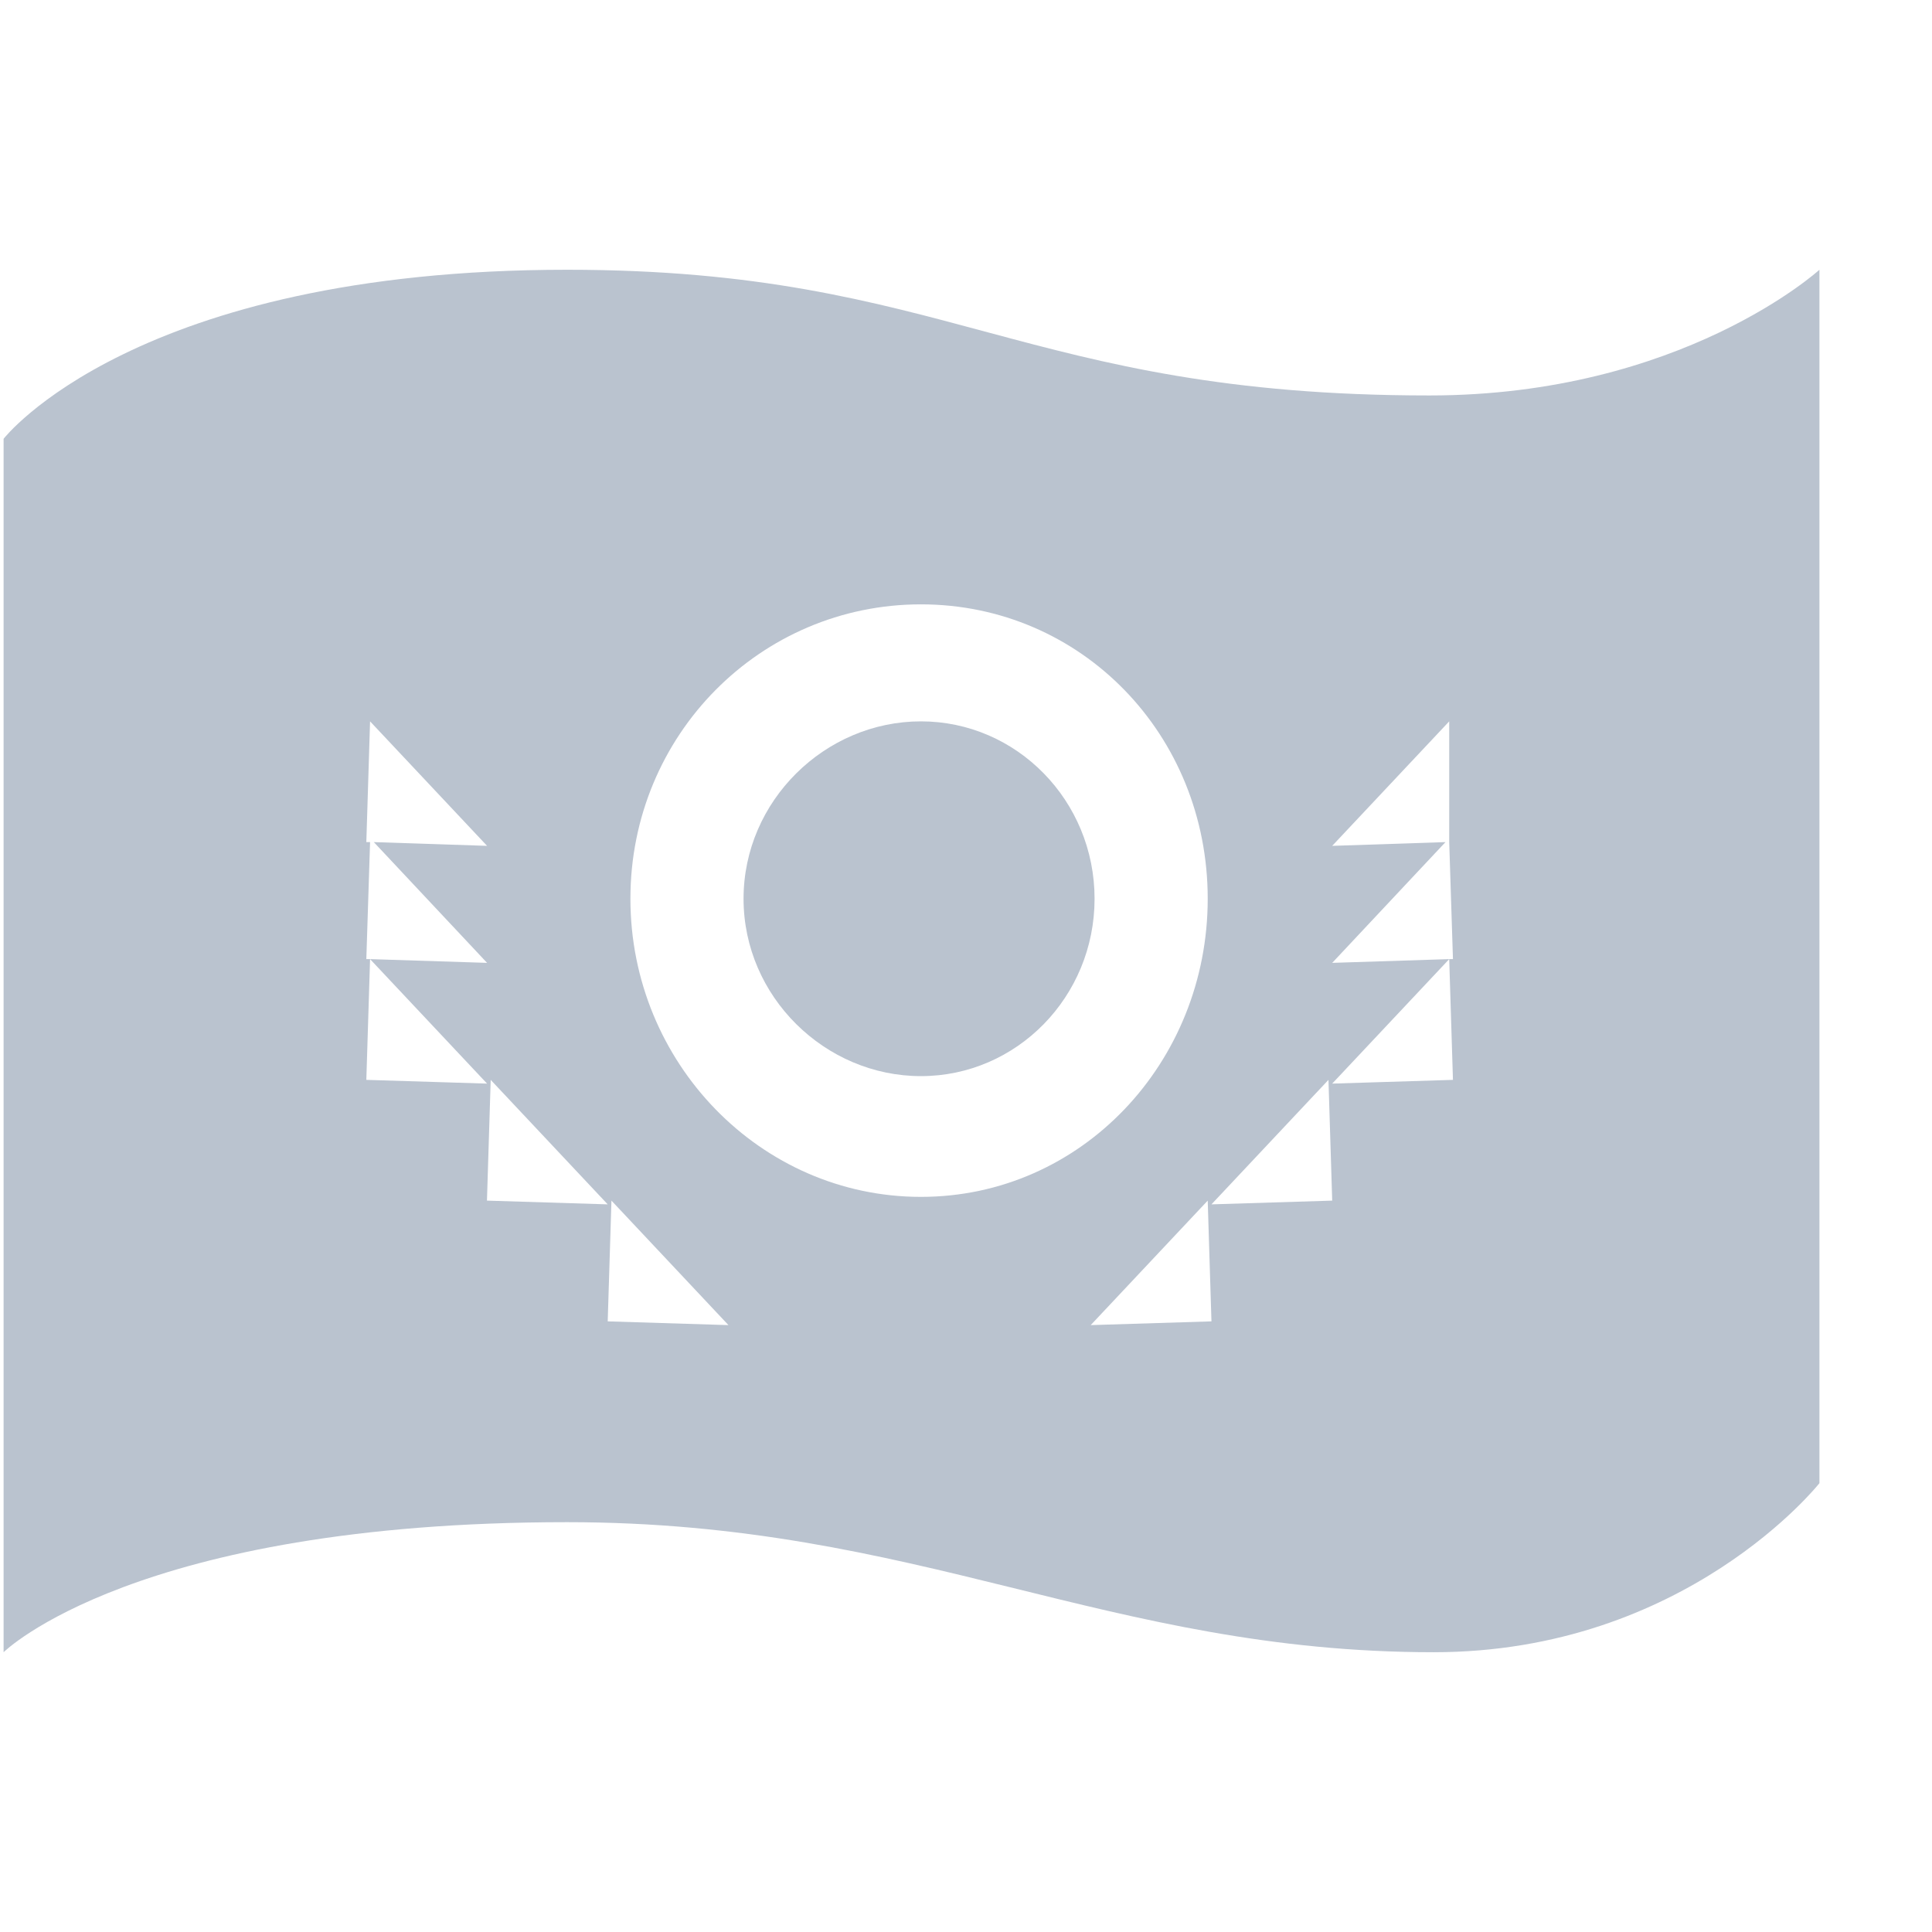
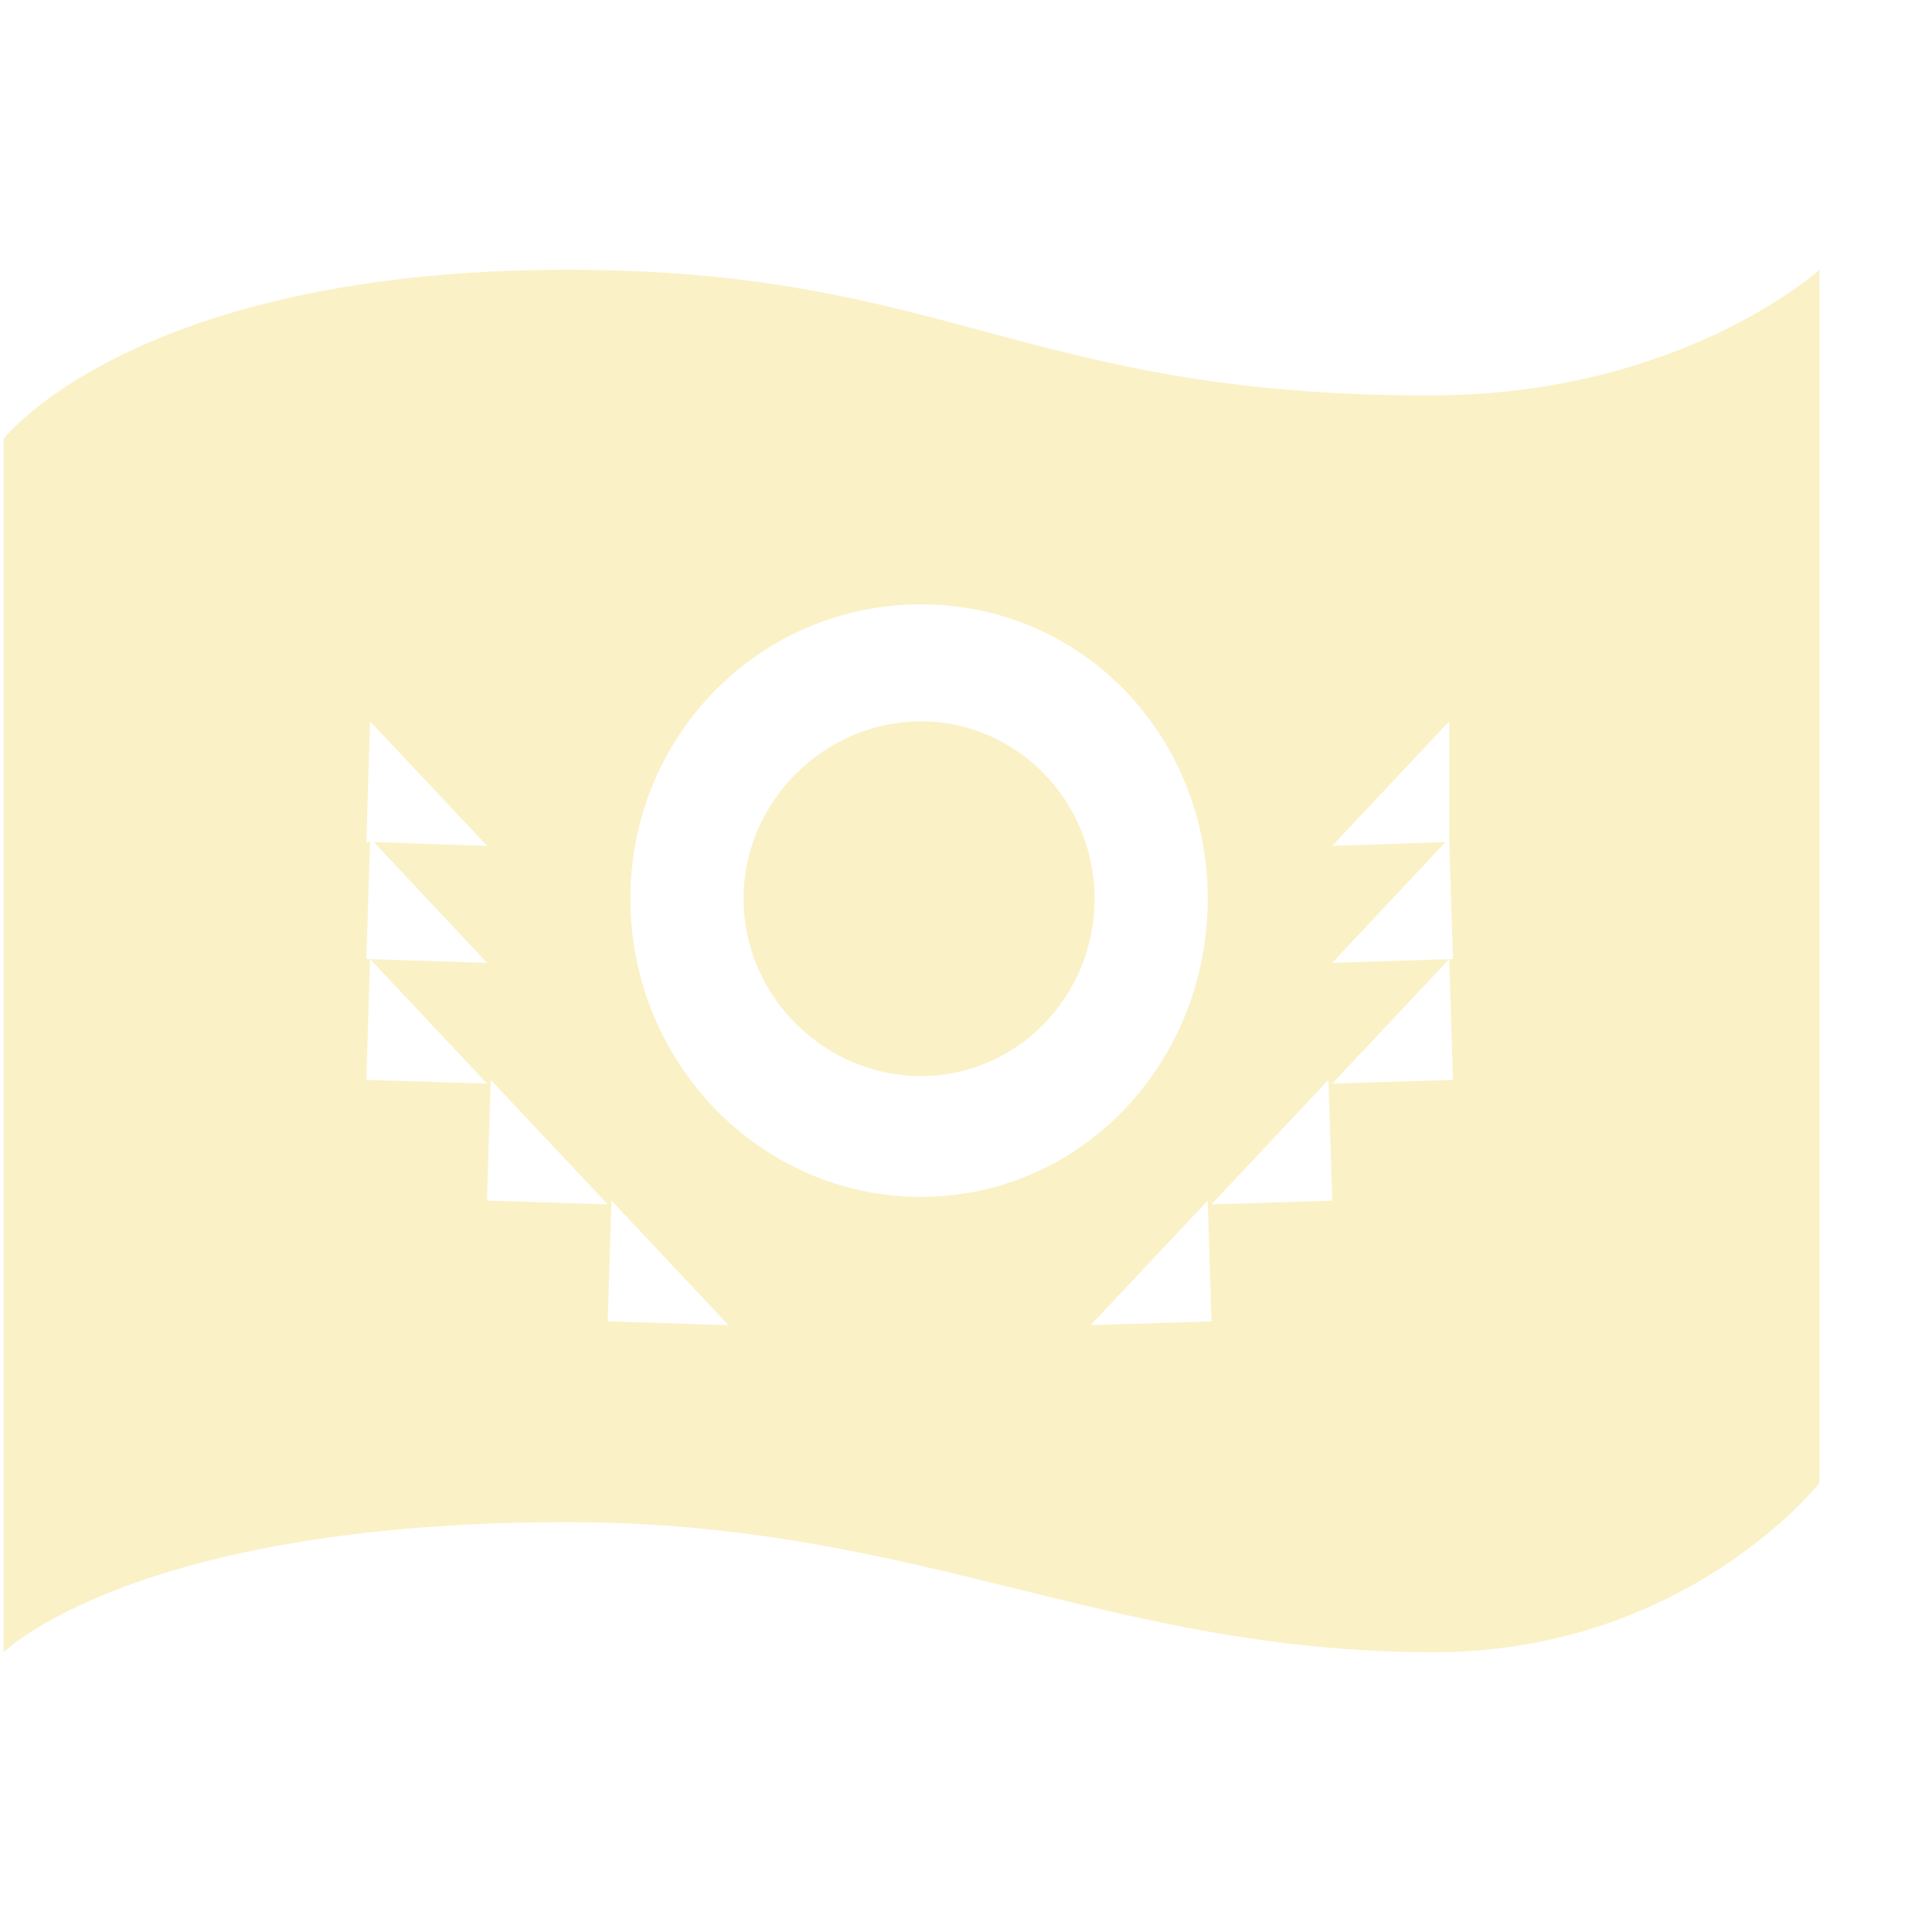
<svg xmlns="http://www.w3.org/2000/svg" xmlns:ns1="http://www.openswatchbook.org/uri/2009/osb" width="32" viewBox="0 0 32 32" version="1.1" id="svg7384" height="32">
  <defs id="defs7386">
    <linearGradient ns1:paint="solid" id="linearGradient19282" gradientTransform="matrix(-2.736579,0.2820293,-0.1890831,-0.9998832,239.5401,-879.4556)">
      <stop style="stop-color:#666666;stop-opacity:1;" offset="0" id="stop19284" />
    </linearGradient>
  </defs>
  <g id="g11728" transform="matrix(2,0,0,2,-522.0004,-1086)" style="display:inline;stroke-width:1">
-     <path style="display:inline;fill:#bac3cf;fill-opacity:1;stroke:none;stroke-width:1" d="m 265.696,545.234 c -3.582,0 -4.666,1.4 -4.666,1.4 v 10.049 c 0,0 1.084,-1.077 4.666,-1.077 2.916,0 4.472,1.077 7.178,1.077 2.089,0 3.194,-1.4 3.194,-1.4 v -10.049 c 0,0 -1.141,1.041 -3.23,1.041 -3.373,0 -3.976,-1.041 -7.142,-1.041 z m 2.931,2.771 c 1.329,0 2.375,1.08 2.375,2.438 0,1.357 -1.046,2.469 -2.375,2.469 -1.329,0 -2.406,-1.112 -2.406,-2.469 0,-1.357 1.077,-2.438 2.406,-2.438 z m -4.562,0.969 0.969,1.031 -0.938,-0.031 0.938,1 -0.969,-0.031 0.969,1.031 -1,-0.031 0.031,-1 h -0.031 l 0.031,-0.969 h -0.031 z m 4.562,0 c -0.794,0 -1.469,0.658 -1.469,1.469 0,0.811 0.675,1.469 1.469,1.469 0.794,0 1.438,-0.658 1.438,-1.469 0,-0.811 -0.644,-1.469 -1.438,-1.469 z m 4.375,0 v 1 l 0.031,0.969 h -0.031 l 0.031,1 -1,0.031 0.969,-1.031 -0.969,0.031 0.938,-1 -0.938,0.031 z m -7.938,2.969 0.969,1.031 -1,-0.031 z m 6.938,0 0.031,1 -1,0.031 z m -5.938,1 0.969,1.031 -1,-0.031 z m 4.938,0 0.031,1 -1,0.031 z" id="path11726" />
+     <path style="display:inline;fill:#fbf1c7;fill-opacity:1;stroke:none;stroke-width:1" d="m 265.696,545.234 c -3.582,0 -4.666,1.4 -4.666,1.4 v 10.049 c 0,0 1.084,-1.077 4.666,-1.077 2.916,0 4.472,1.077 7.178,1.077 2.089,0 3.194,-1.4 3.194,-1.4 v -10.049 c 0,0 -1.141,1.041 -3.23,1.041 -3.373,0 -3.976,-1.041 -7.142,-1.041 z m 2.931,2.771 c 1.329,0 2.375,1.08 2.375,2.438 0,1.357 -1.046,2.469 -2.375,2.469 -1.329,0 -2.406,-1.112 -2.406,-2.469 0,-1.357 1.077,-2.438 2.406,-2.438 z m -4.562,0.969 0.969,1.031 -0.938,-0.031 0.938,1 -0.969,-0.031 0.969,1.031 -1,-0.031 0.031,-1 h -0.031 l 0.031,-0.969 h -0.031 z m 4.562,0 c -0.794,0 -1.469,0.658 -1.469,1.469 0,0.811 0.675,1.469 1.469,1.469 0.794,0 1.438,-0.658 1.438,-1.469 0,-0.811 -0.644,-1.469 -1.438,-1.469 z m 4.375,0 v 1 l 0.031,0.969 h -0.031 l 0.031,1 -1,0.031 0.969,-1.031 -0.969,0.031 0.938,-1 -0.938,0.031 z m -7.938,2.969 0.969,1.031 -1,-0.031 z m 6.938,0 0.031,1 -1,0.031 z m -5.938,1 0.969,1.031 -1,-0.031 z m 4.938,0 0.031,1 -1,0.031 z" id="path11726" />
  </g>
</svg>
